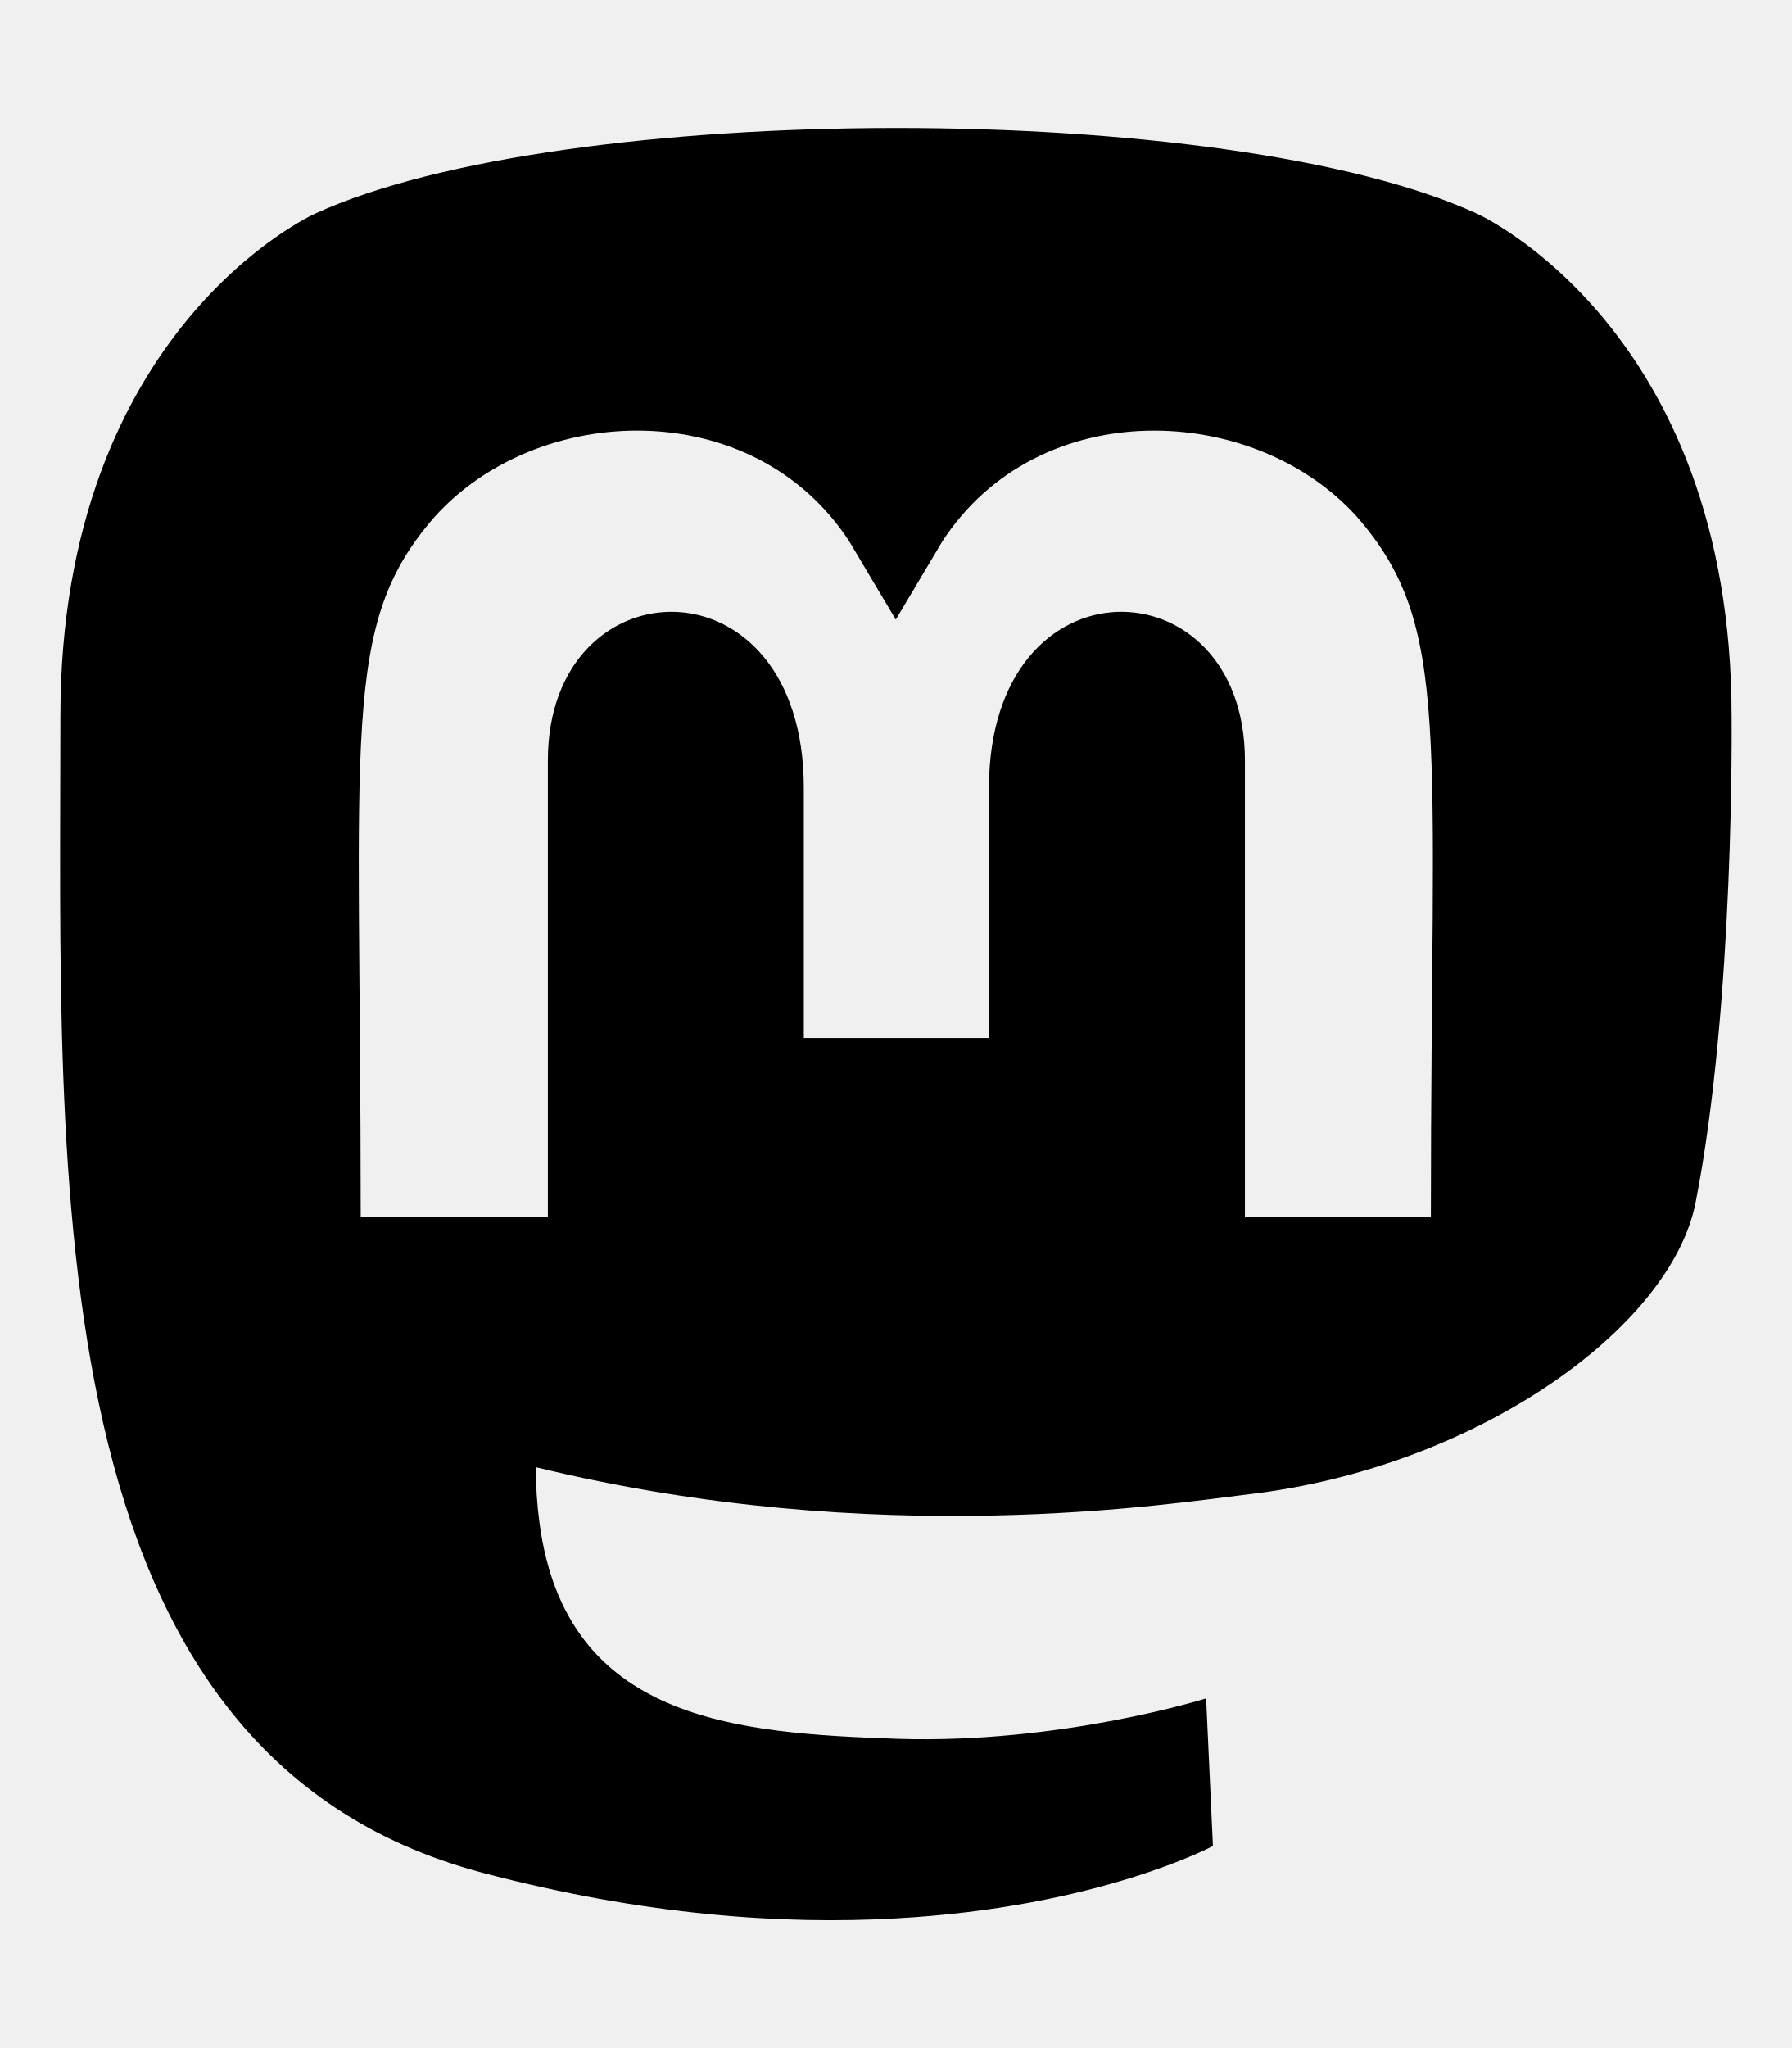
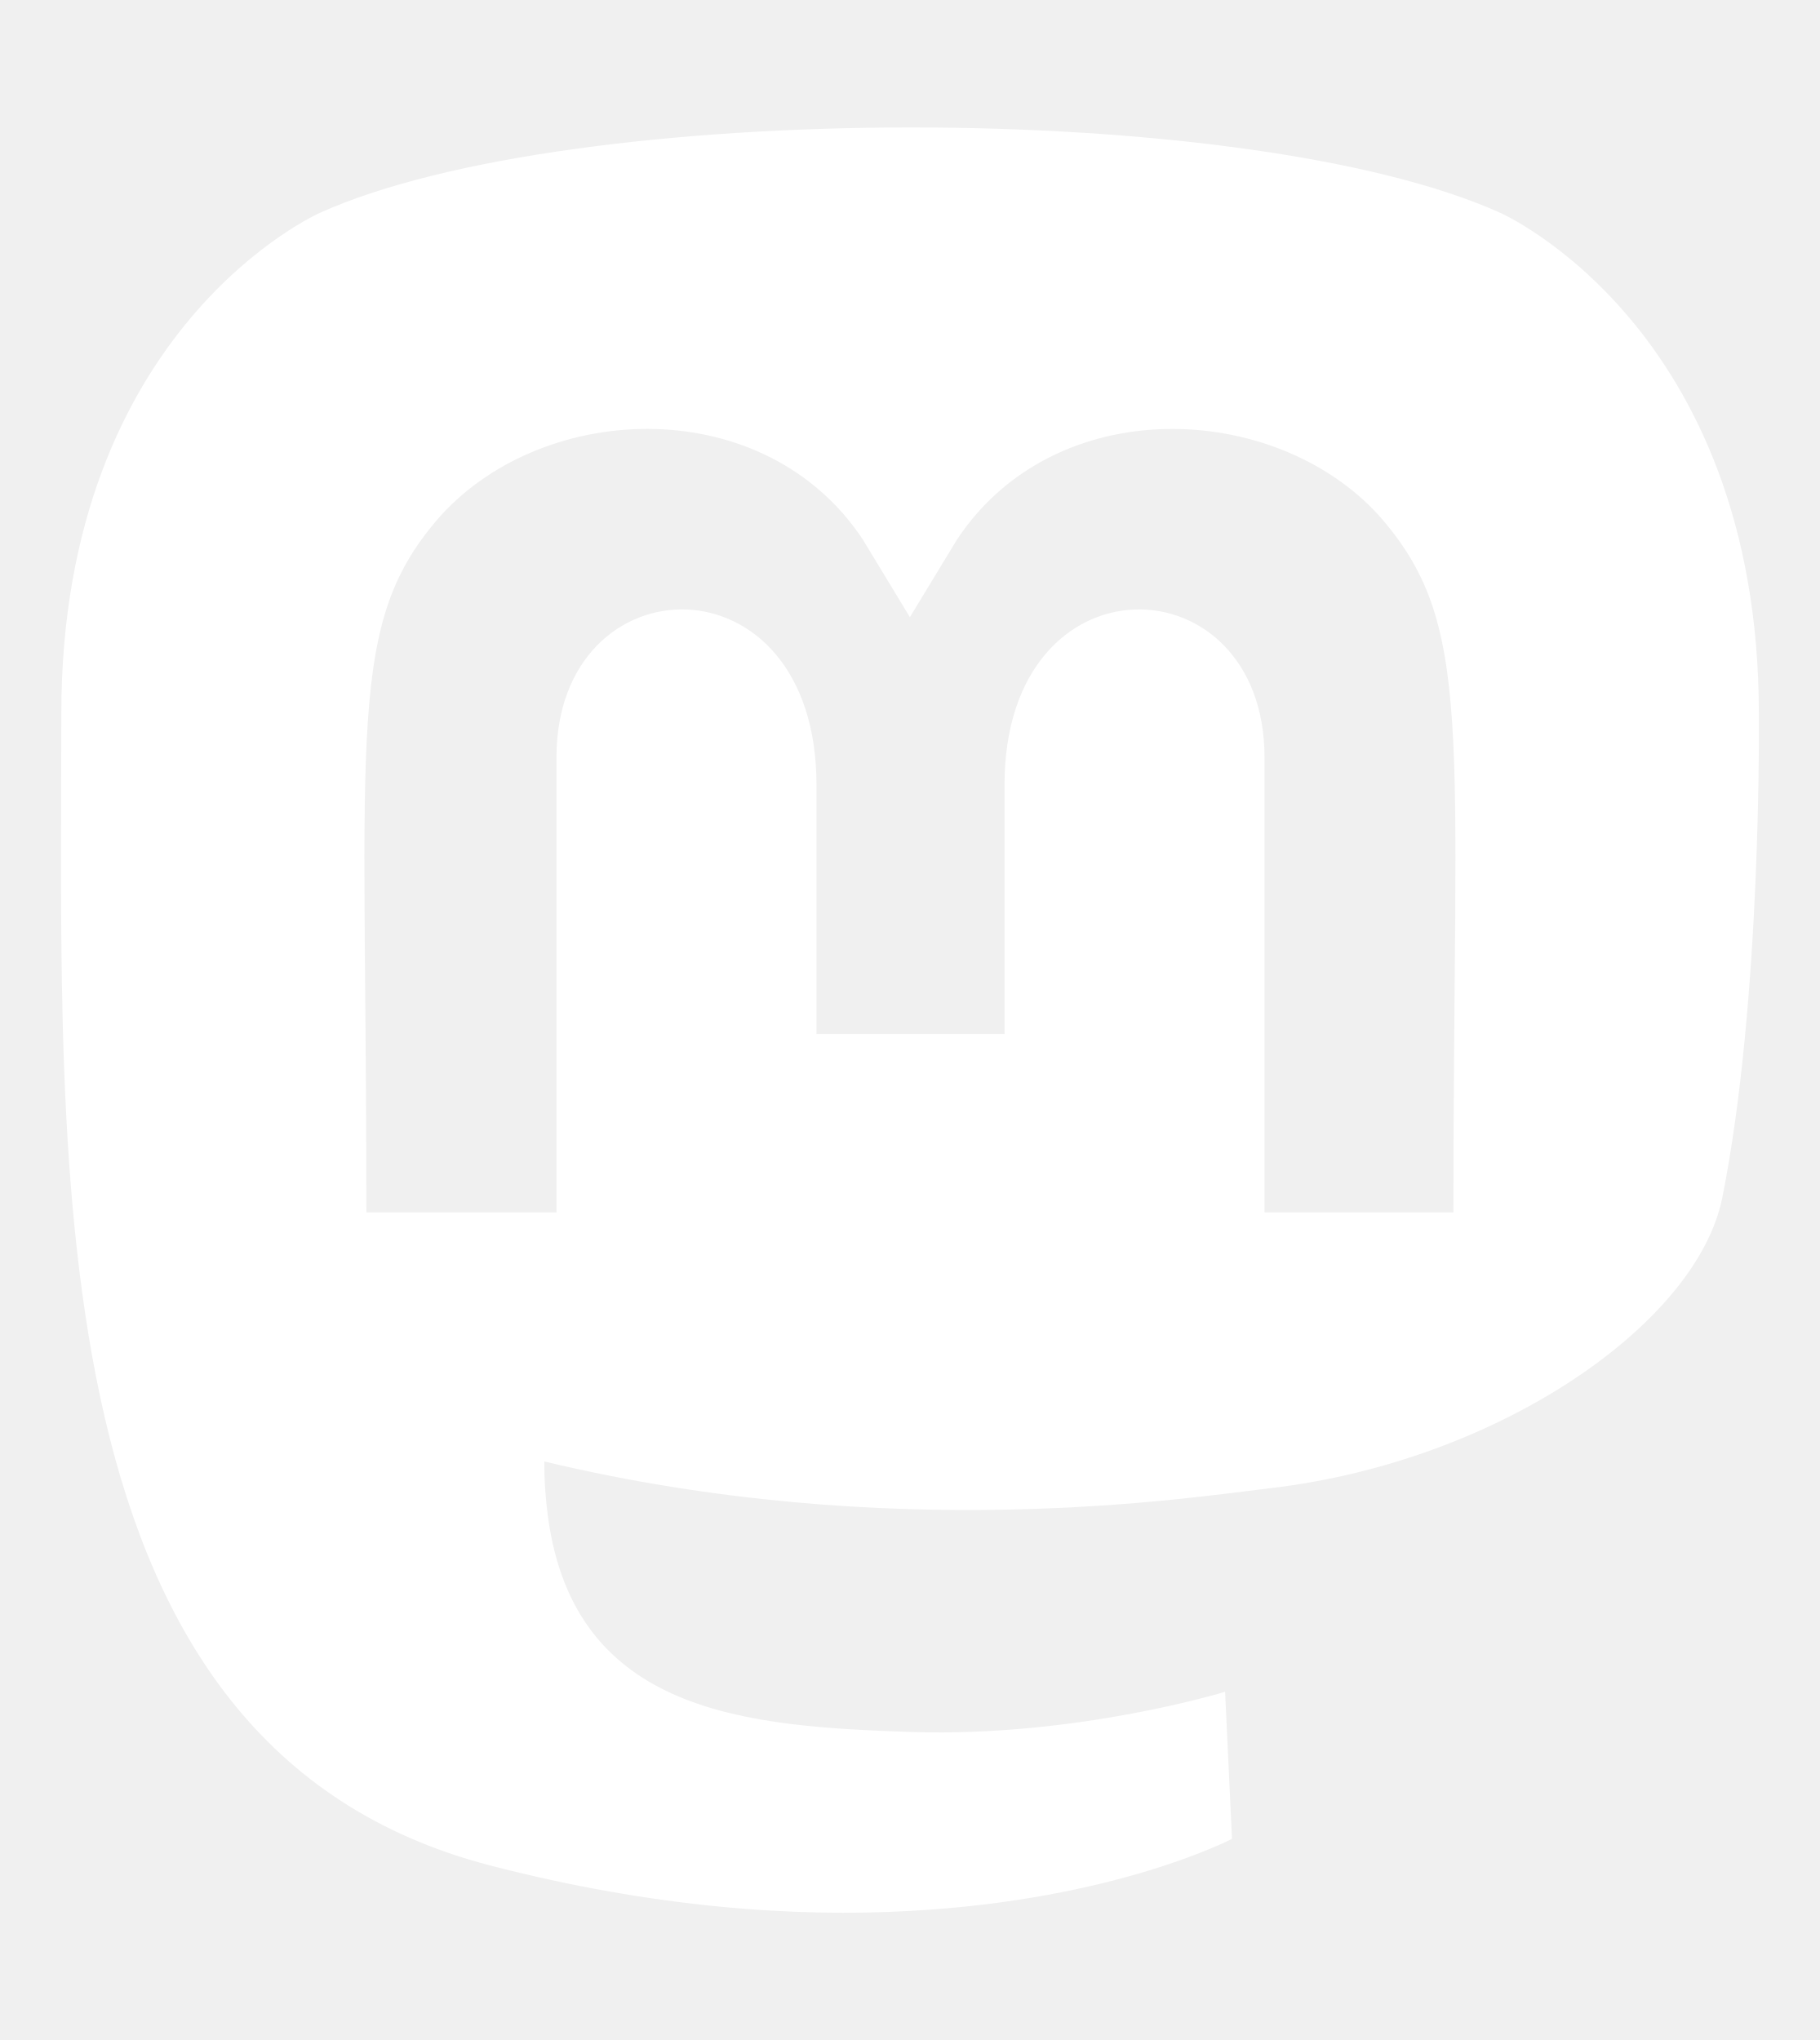
- <svg xmlns="http://www.w3.org/2000/svg" viewBox="0 0 448 512">
-   <path d="M433 179.1c0-97.2-63.7-125.7-63.7-125.7-62.5-28.7-228.6-28.4-290.5 0 0 0-63.7 28.5-63.7 125.7 0 115.7-6.6 259.4 105.6 289.1 40.5 10.7 75.3 13 103.3 11.4 50.8-2.8 79.3-18.1 79.3-18.1l-1.7-36.9s-36.3 11.4-77.1 10.1c-40.4-1.4-83-4.4-89.6-54a102.5 102.5 0 0 1 -.9-13.9c85.6 20.9 158.7 9.1 178.8 6.7 56.1-6.7 105-41.3 111.2-72.9 9.8-49.8 9-121.5 9-121.5zm-75.1 125.2h-46.6v-114.2c0-49.7-64-51.6-64 6.9v62.5h-46.3V197c0-58.5-64-56.6-64-6.9v114.2H90.2c0-122.1-5.2-147.9 18.4-175 25.9-28.9 79.8-30.8 103.8 6.1l11.6 19.5 11.6-19.5c24.1-37.1 78.1-34.8 103.8-6.1 23.7 27.3 18.4 53 18.4 175z" />
+ <svg xmlns="http://www.w3.org/2000/svg" width="33" height="37" viewBox="0 0 33 37" fill="none">
+   <path d="M31.895 12.943C31.895 5.919 27.203 3.859 27.203 3.859C22.599 1.785 10.364 1.807 5.804 3.859C5.804 3.859 1.112 5.919 1.112 12.943C1.112 21.304 0.626 31.689 8.891 33.835C11.874 34.608 14.438 34.774 16.5 34.659C20.242 34.456 22.341 33.351 22.341 33.351L22.216 30.684C22.216 30.684 19.542 31.508 16.537 31.414C13.561 31.313 10.423 31.096 9.937 27.512C9.892 27.179 9.869 26.843 9.871 26.507C16.176 28.017 21.561 27.165 23.041 26.991C27.173 26.507 30.775 24.007 31.232 21.723C31.954 18.124 31.895 12.943 31.895 12.943ZM26.363 21.99H22.931V13.738C22.931 10.146 18.216 10.009 18.216 14.236V18.753H14.806V14.236C14.806 10.009 10.091 10.146 10.091 13.738V21.99H6.644C6.644 13.167 6.261 11.302 8 9.344C9.907 7.255 13.878 7.118 15.646 9.785L16.5 11.194L17.355 9.785C19.13 7.104 23.107 7.27 25 9.344C26.746 11.317 26.356 13.174 26.356 21.99H26.363Z" fill="white" />
</svg>
